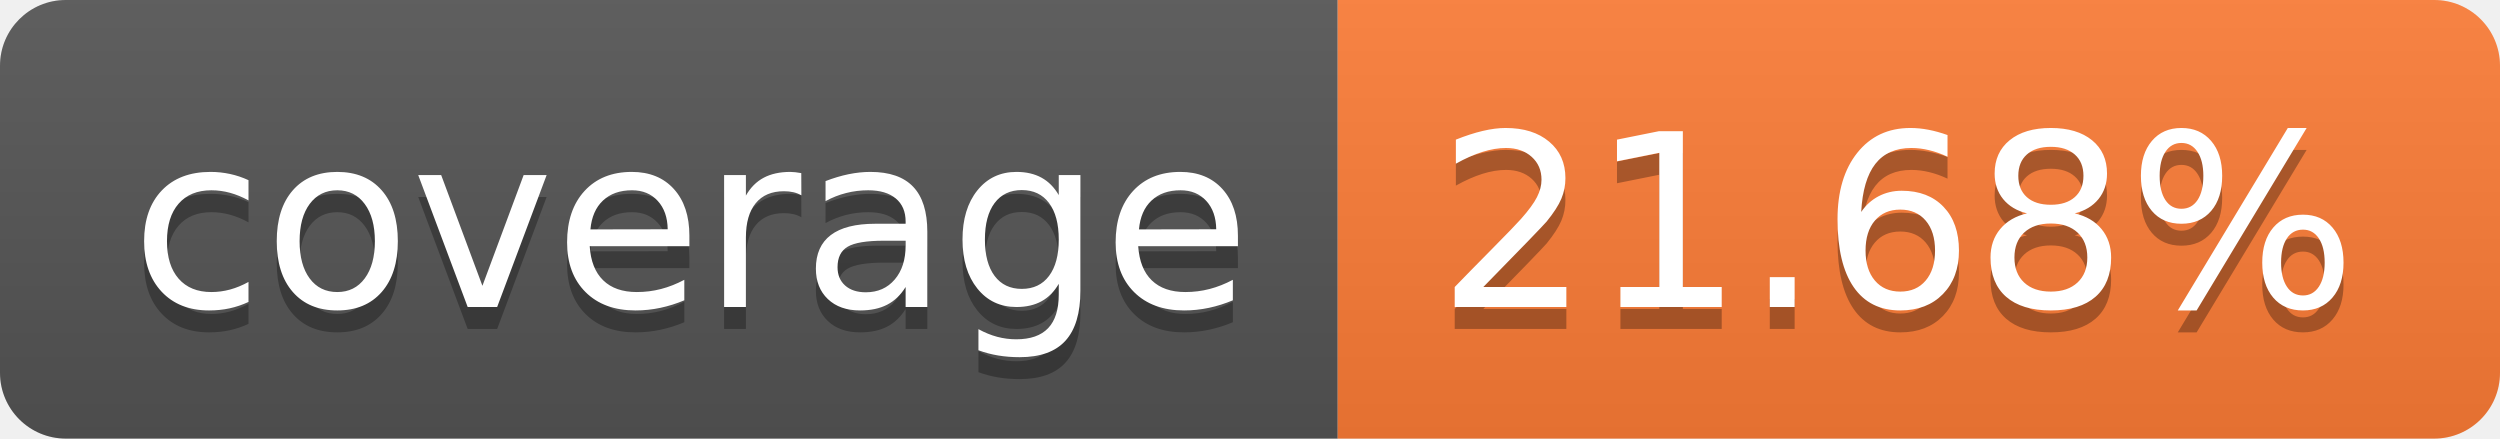
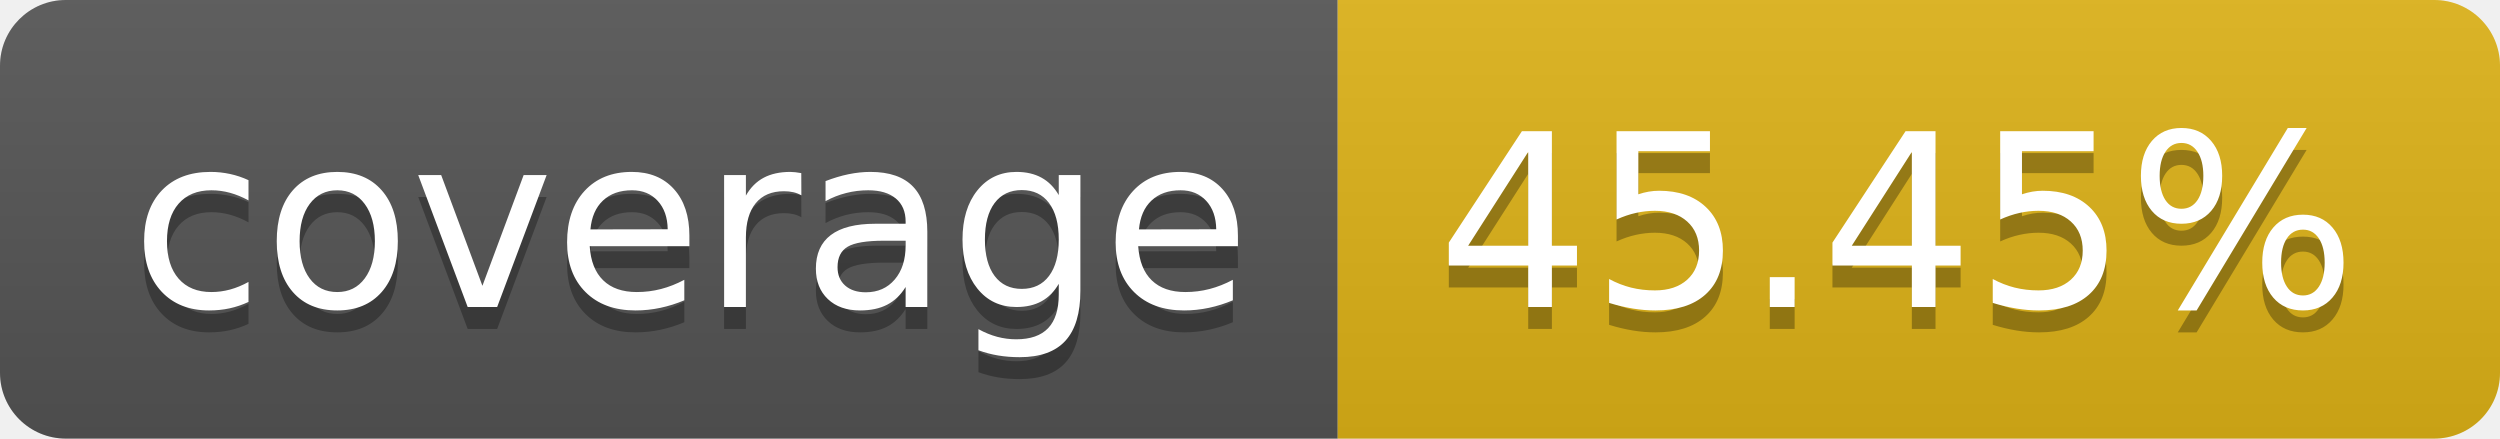
<svg xmlns="http://www.w3.org/2000/svg" width="114" height="20">
  <linearGradient id="b" x2="0" y2="100%">
    <stop offset="0" stop-color="#bbb" stop-opacity=".1" />
    <stop offset="1" stop-opacity=".1" />
  </linearGradient>
  <clipPath id="a">
    <rect width="114" height="20" rx="3" fill="#fff" />
  </clipPath>
  <g clip-path="url(#a)">
    <path fill="#555" d="M0 0h61v20H0z" />
-     <path fill="#fe7d37" d="M61 0h53v20H61z" />
+     <path fill="#dfb317" d="M61 0h53v20H61z" />
    <path fill="url(#b)" d="M0 0h114v20H0z" />
  </g>
  <g fill="#fff" text-anchor="middle" font-family="DejaVu Sans,Verdana,Geneva,sans-serif" font-size="110">
    <text x="315" y="150" fill="#010101" fill-opacity=".3" transform="scale(.1)" textLength="510">coverage</text>
    <text x="315" y="140" transform="scale(.1)" textLength="510">coverage</text>
-     <text x="865" y="150" fill="#010101" fill-opacity=".3" transform="scale(.1)" textLength="430">21.68%</text>
-     <text x="865" y="140" transform="scale(.1)" textLength="430">21.68%</text>
+     <text x="865" y="150" fill="#010101" fill-opacity=".3" transform="scale(.1)" textLength="430">45.45%</text>
+     <text x="865" y="140" transform="scale(.1)" textLength="430">45.45%</text>
  </g>
</svg>
